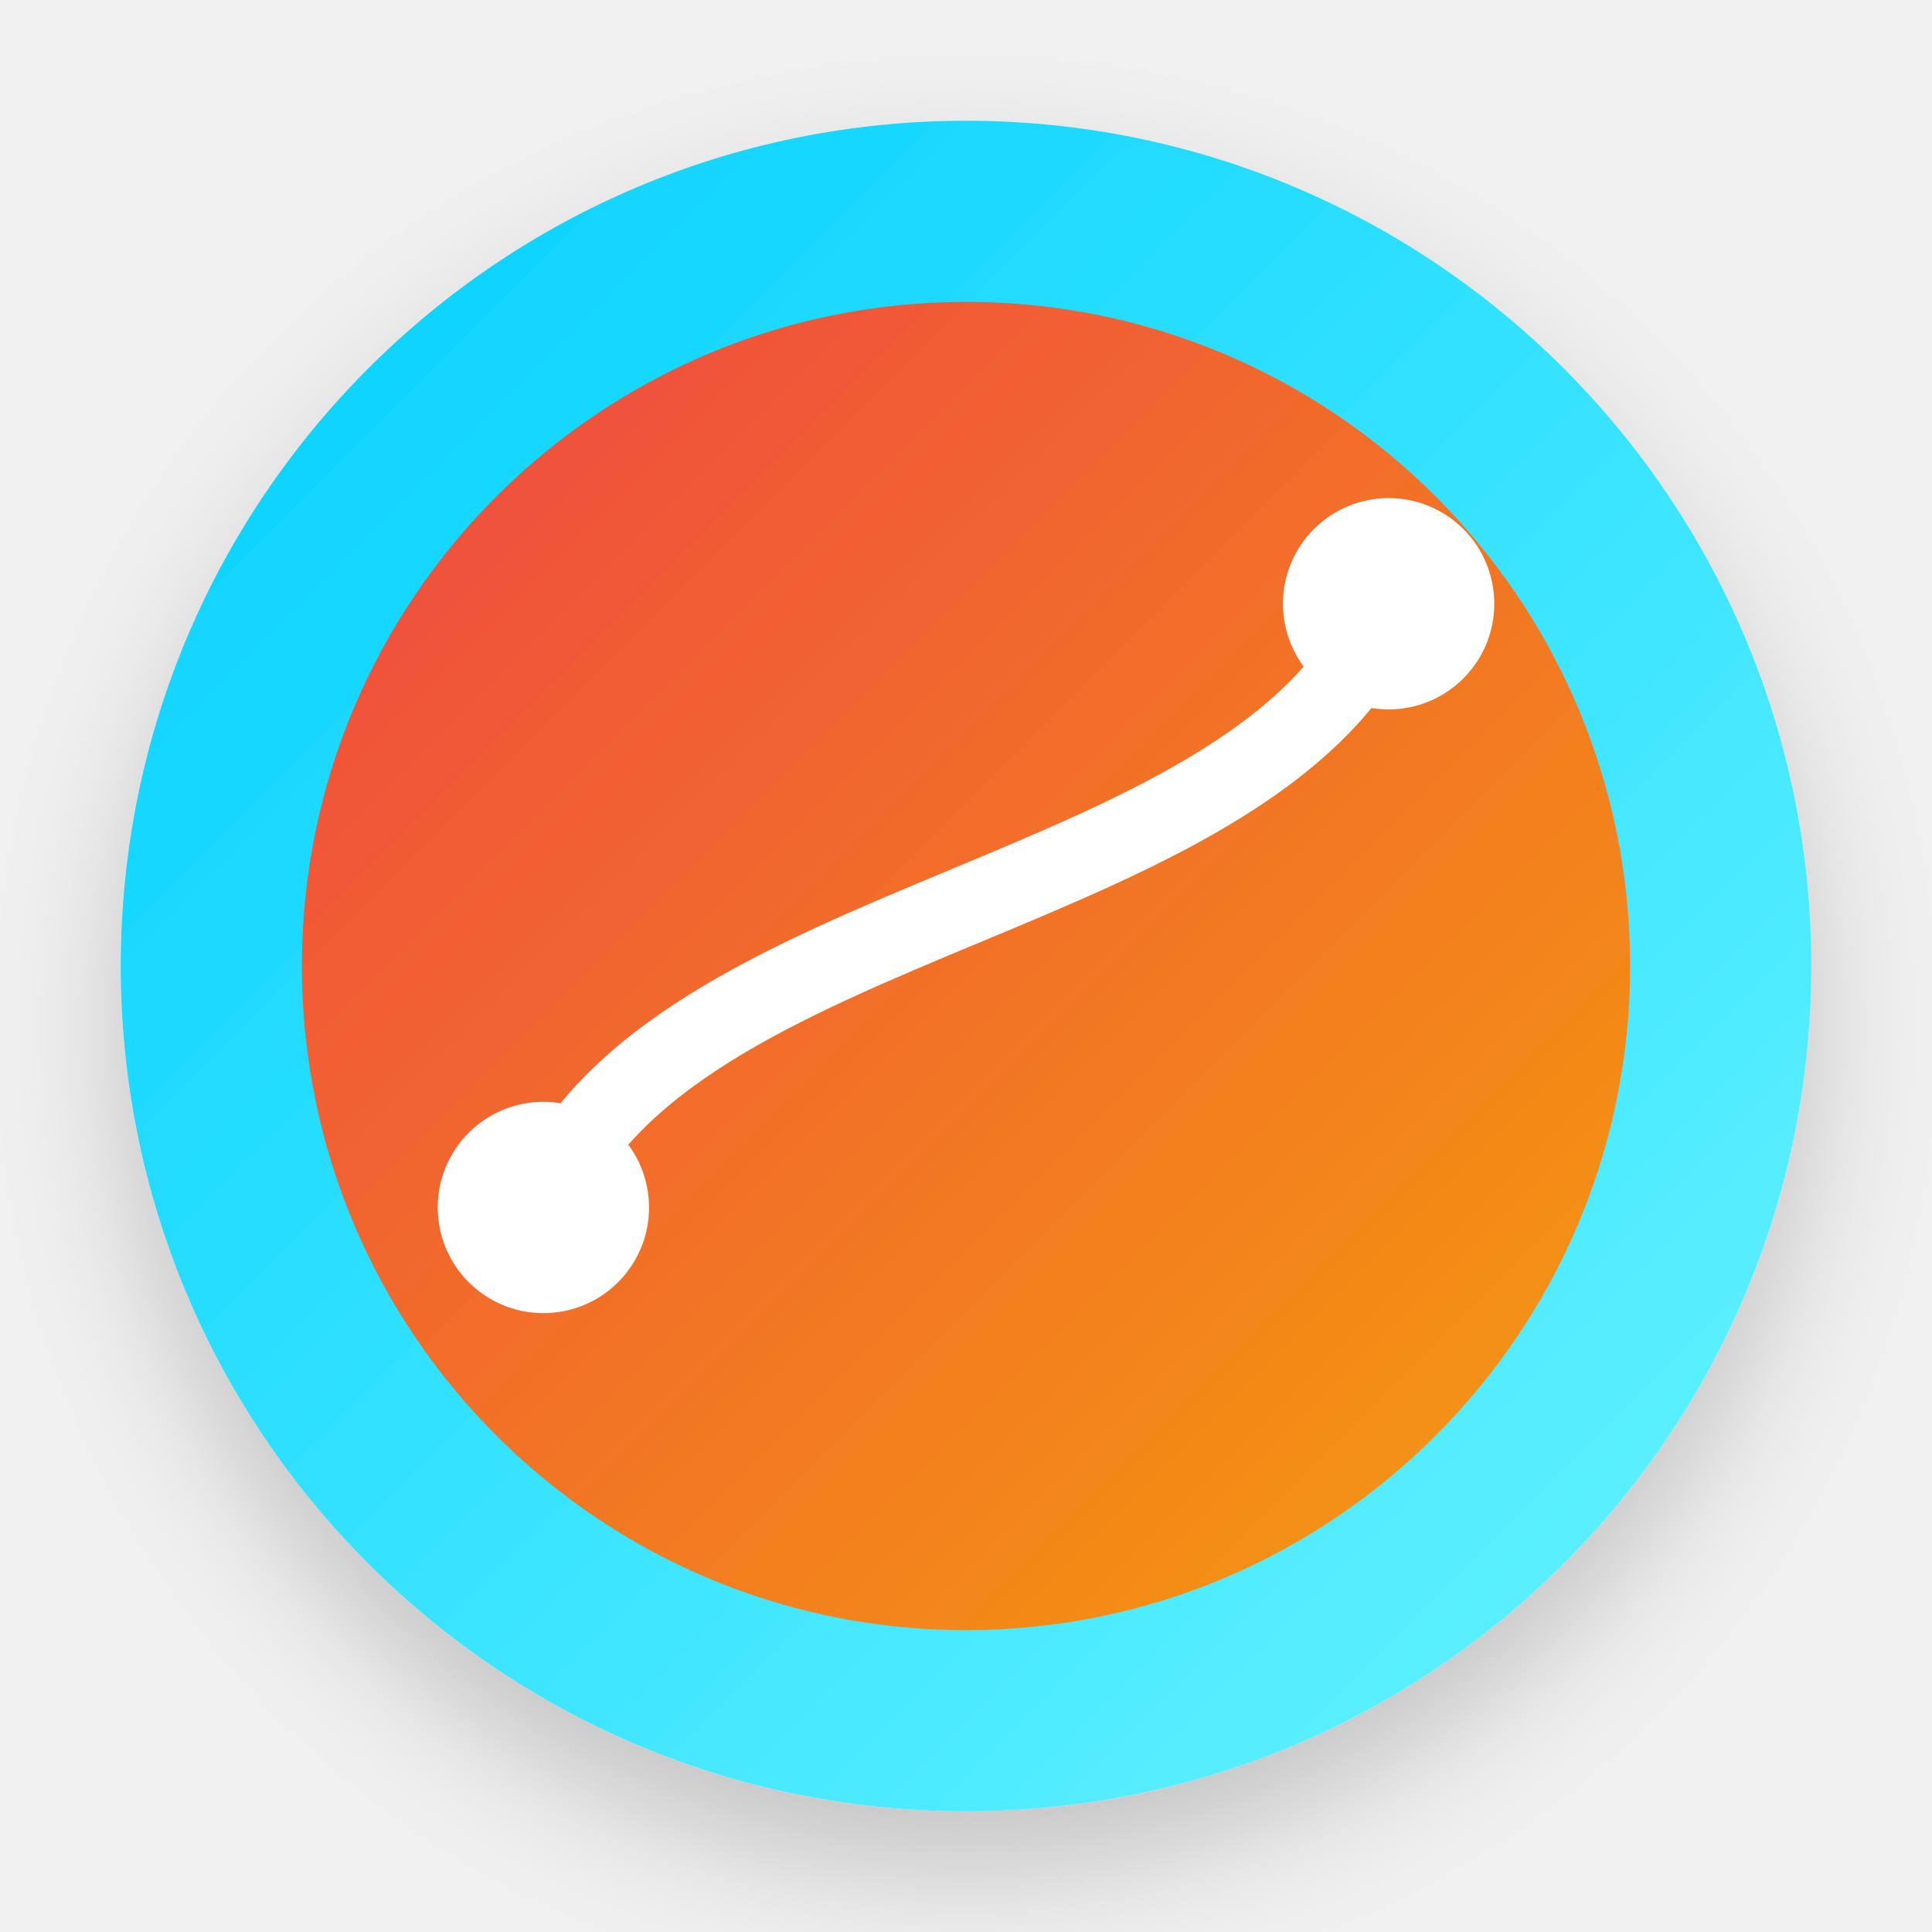
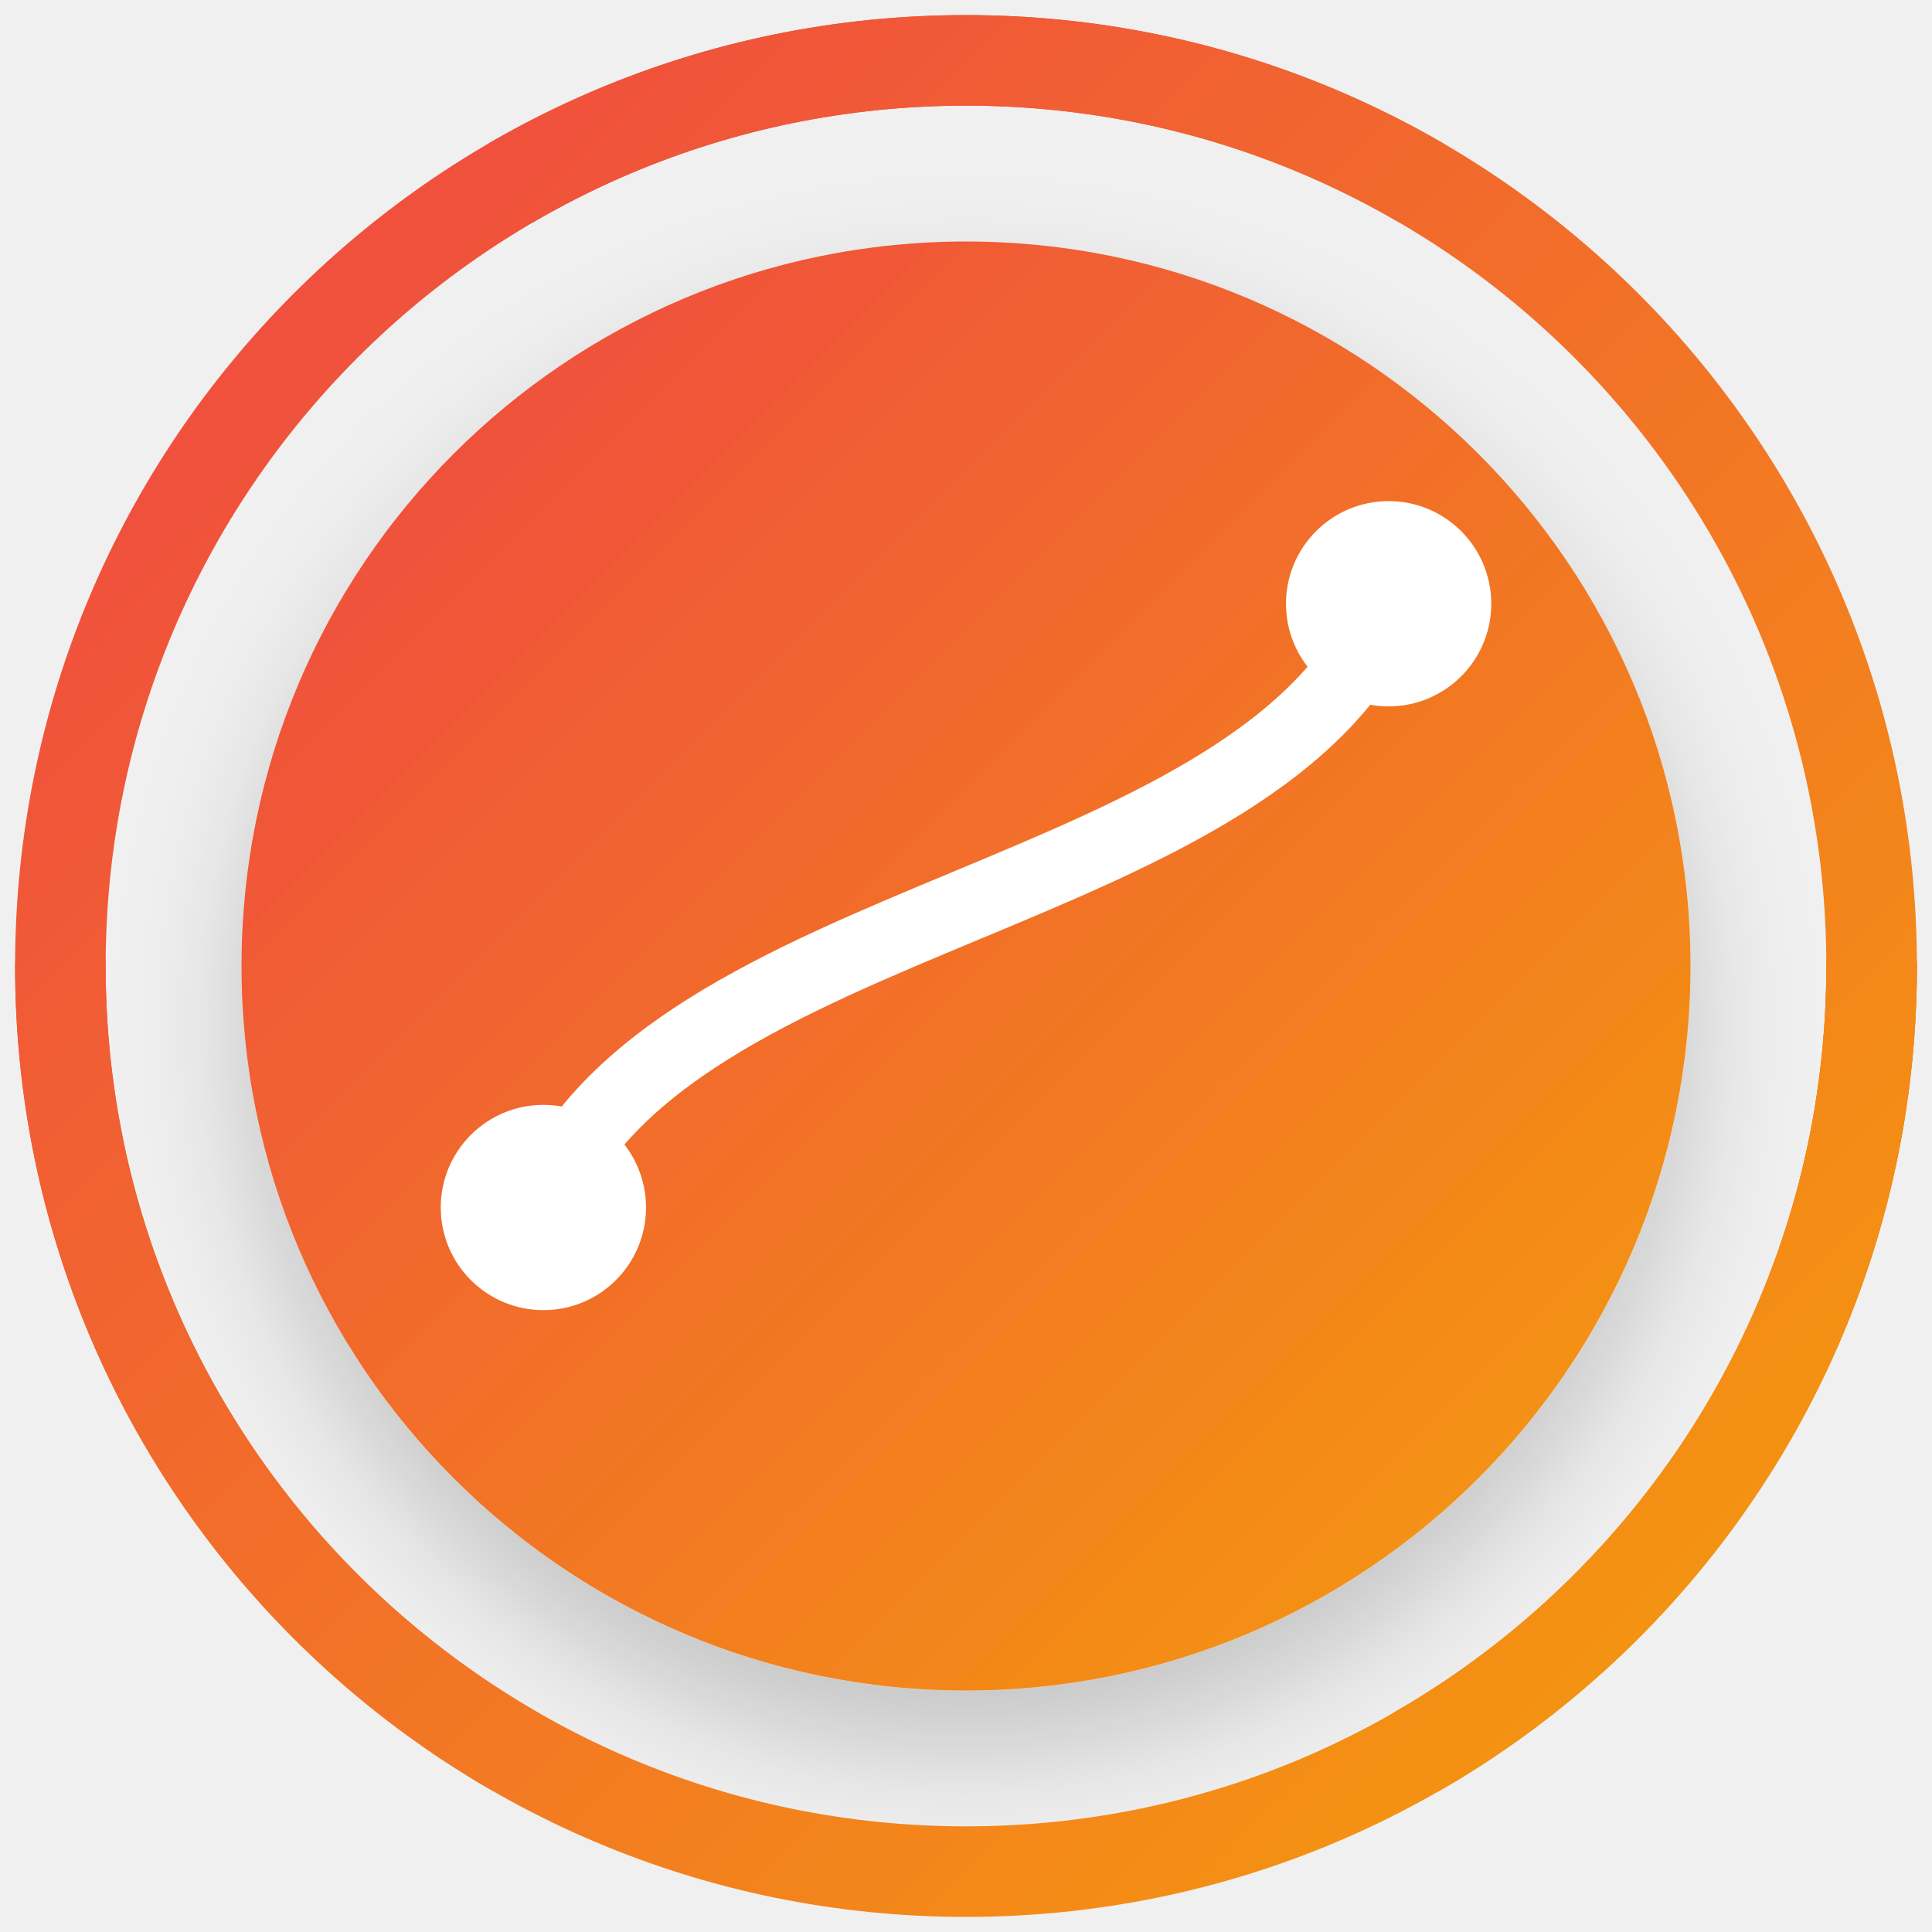
<svg xmlns="http://www.w3.org/2000/svg" width="64" height="64" viewBox="0 0 64 64" role="img" aria-label="Performance Engineer – Diamond">
  <defs>
    <linearGradient id="ring" x1="0" y1="0" x2="1" y2="1">
      <stop offset="0%" stop-color="#00CFFF" />
      <stop offset="100%" stop-color="#6AF5FF" />
    </linearGradient>
    <linearGradient id="inner" x1="0" y1="0" x2="1" y2="1">
      <stop offset="0%" stop-color="#ef4444" />
      <stop offset="100%" stop-color="#f59e0b" />
    </linearGradient>
    <filter id="shadow" x="-20%" y="-20%" width="140%" height="140%">
      <feDropShadow dx="0" dy="2" stdDeviation="2" flood-color="#000" flood-opacity=".18" />
    </filter>
  </defs>
  <g filter="url(#shadow)">
-     <circle cx="32" cy="32" r="28" fill="url(#ring)" />
-     <circle cx="32" cy="32" r="22" fill="url(#inner)" />
+     <circle cx="32" cy="32" r="24" fill="url(#inner)" />
  </g>
-   <g fill="none" stroke="#fff" stroke-width="2.6" stroke-linecap="round" stroke-linejoin="round">
+   <g fill="none" stroke="#fff" stroke-width="2.4" stroke-linecap="round" stroke-linejoin="round">
    <path d="M18 40 C22 30, 42 30, 46 20" />
    <circle cx="18" cy="40" r="2.2" fill="#fff" />
    <circle cx="46" cy="20" r="2.2" fill="#fff" />
  </g>
+   <circle cx="32" cy="32" r="30" fill="none" stroke="url(#inner)" stroke-width="3" stroke-linecap="round" stroke-dasharray="31.416 0" stroke-dashoffset="0" />
+   <circle cx="32" cy="32" r="30" fill="none" stroke="url(#inner)" stroke-width="3" stroke-linecap="round" stroke-dasharray="31.416 157.08" stroke-dashoffset="0" />
+   <circle cx="32" cy="32" r="30" fill="none" stroke="url(#inner)" stroke-width="3" stroke-linecap="round" stroke-dasharray="31.416 157.08" stroke-dashoffset="62.832" />
+   <circle cx="32" cy="32" r="30" fill="none" stroke="url(#inner)" stroke-width="3" stroke-linecap="round" stroke-dasharray="31.416 157.08" stroke-dashoffset="125.664" />
+   <circle cx="32" cy="32" r="30" fill="none" stroke="url(#inner)" stroke-width="3" stroke-linecap="round" stroke-dasharray="31.416 157.08" stroke-dashoffset="188.496" />
</svg>
